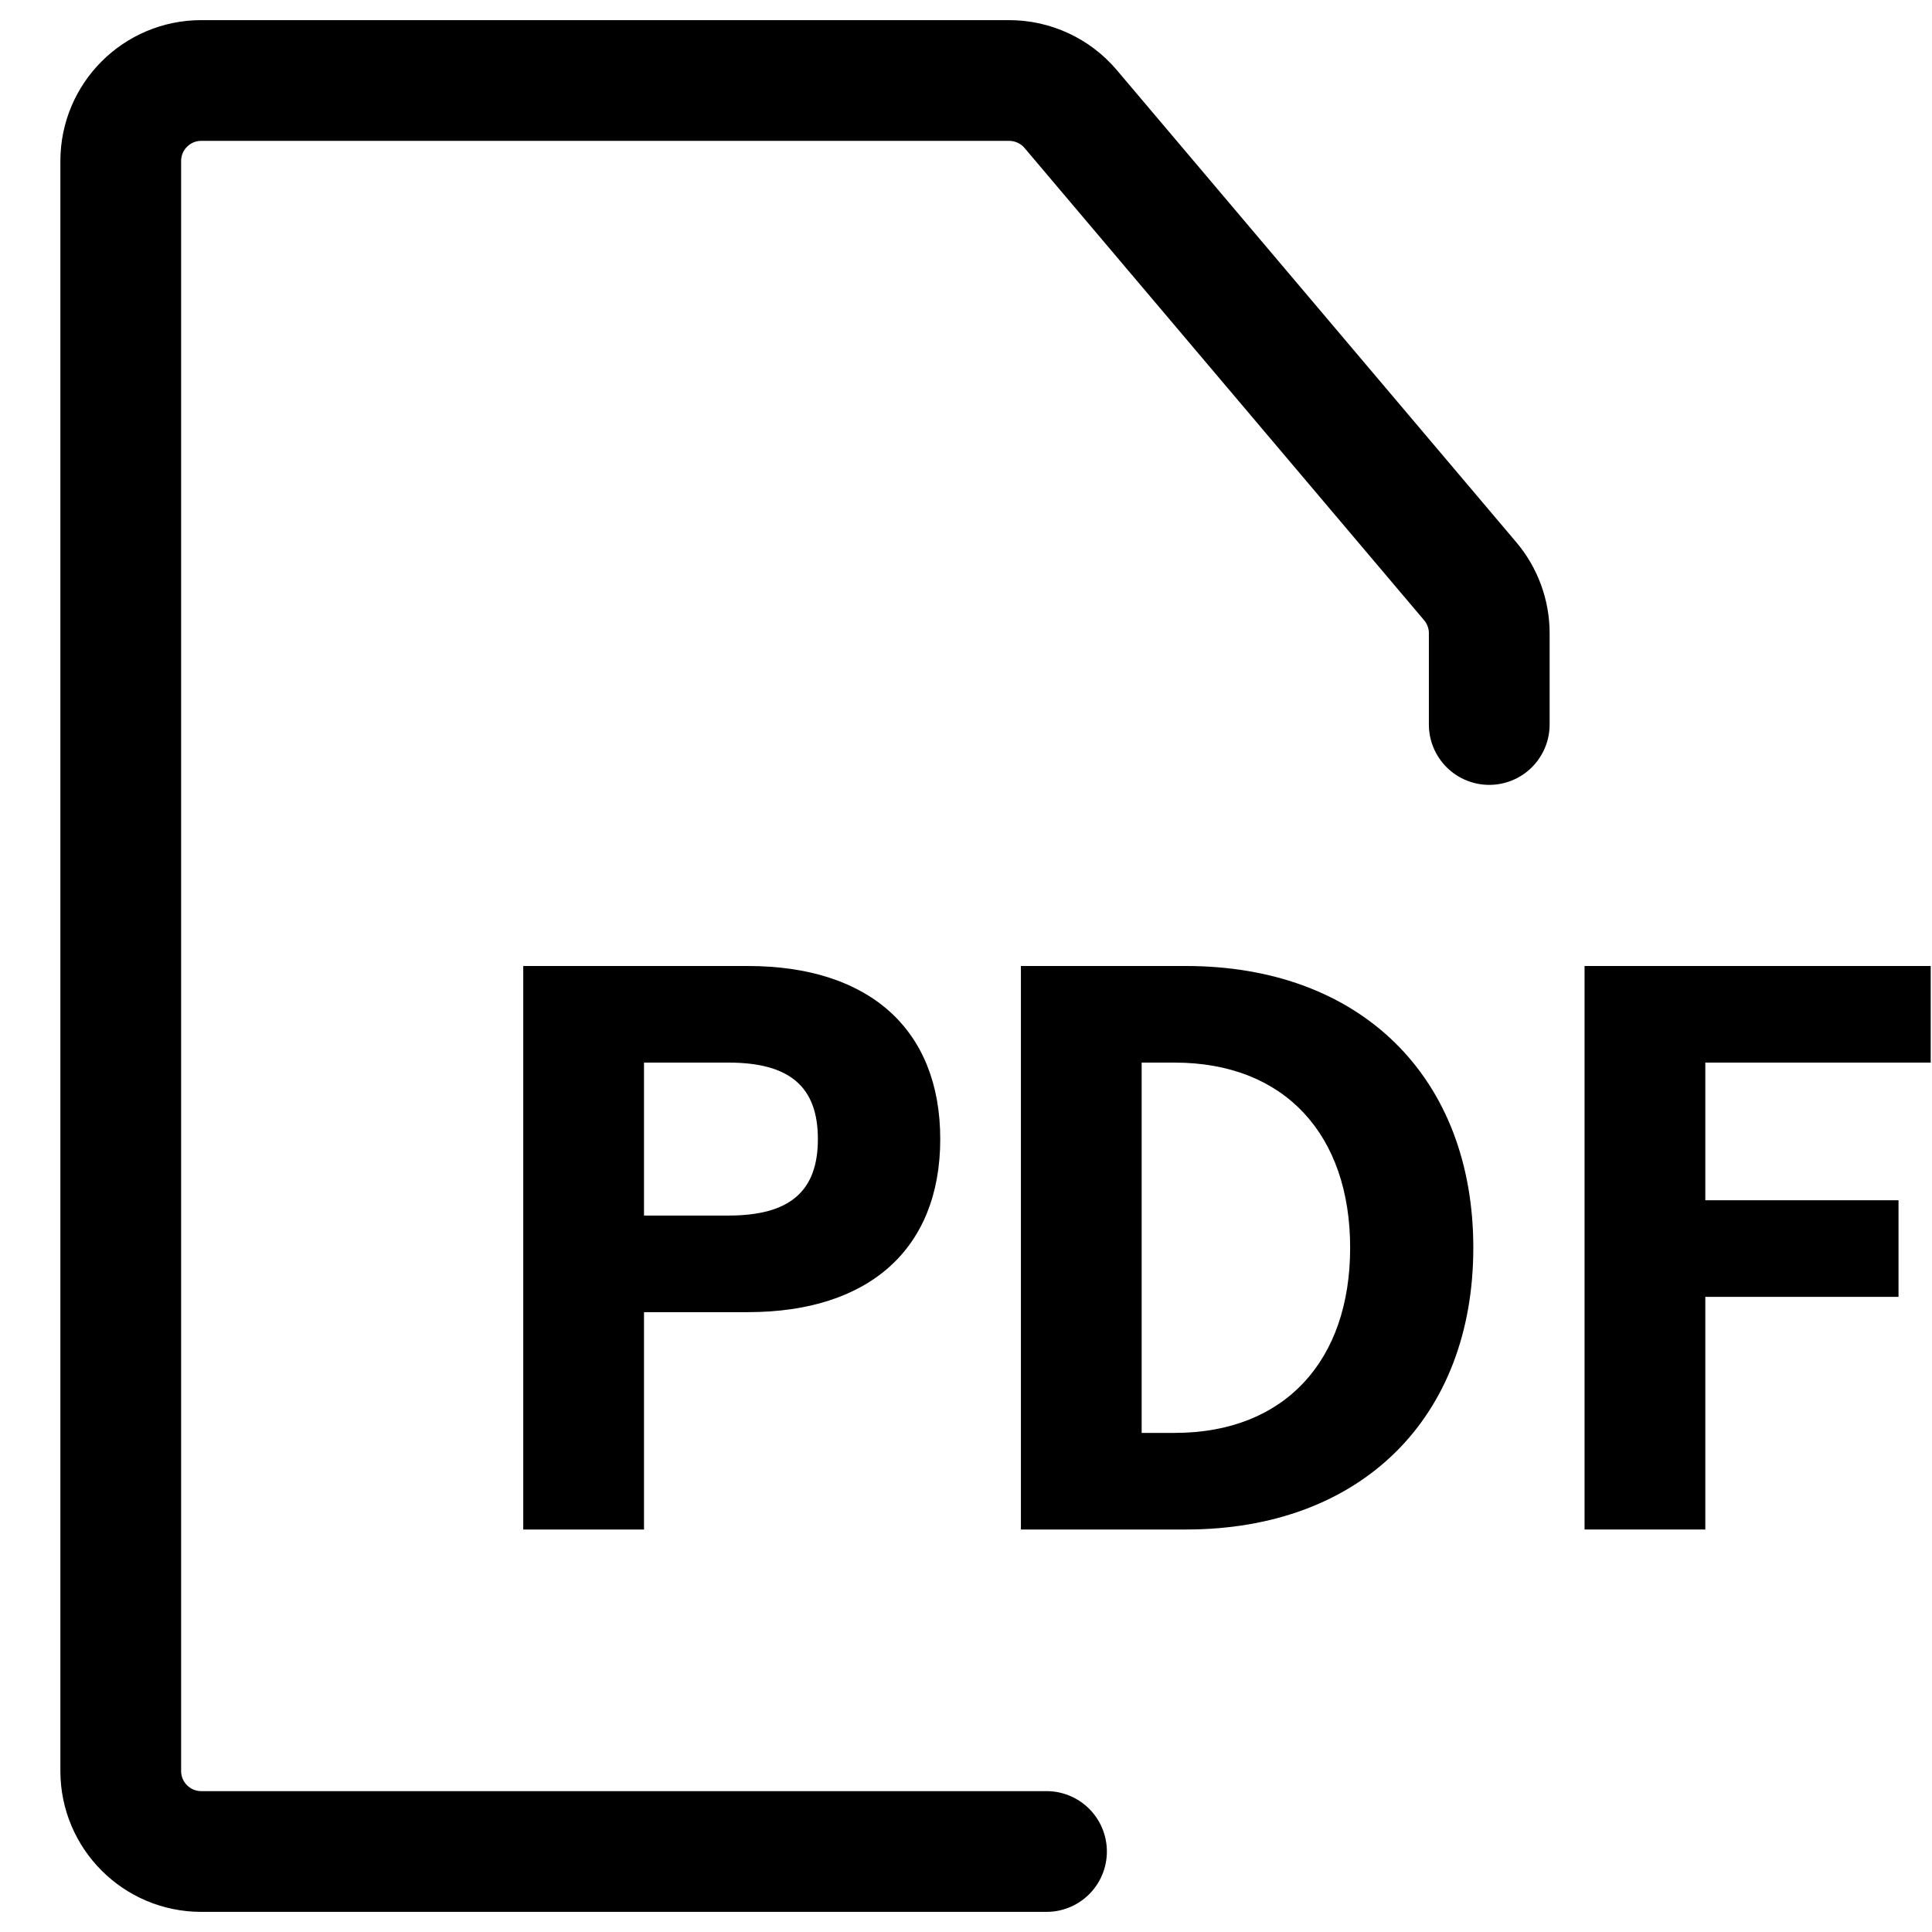
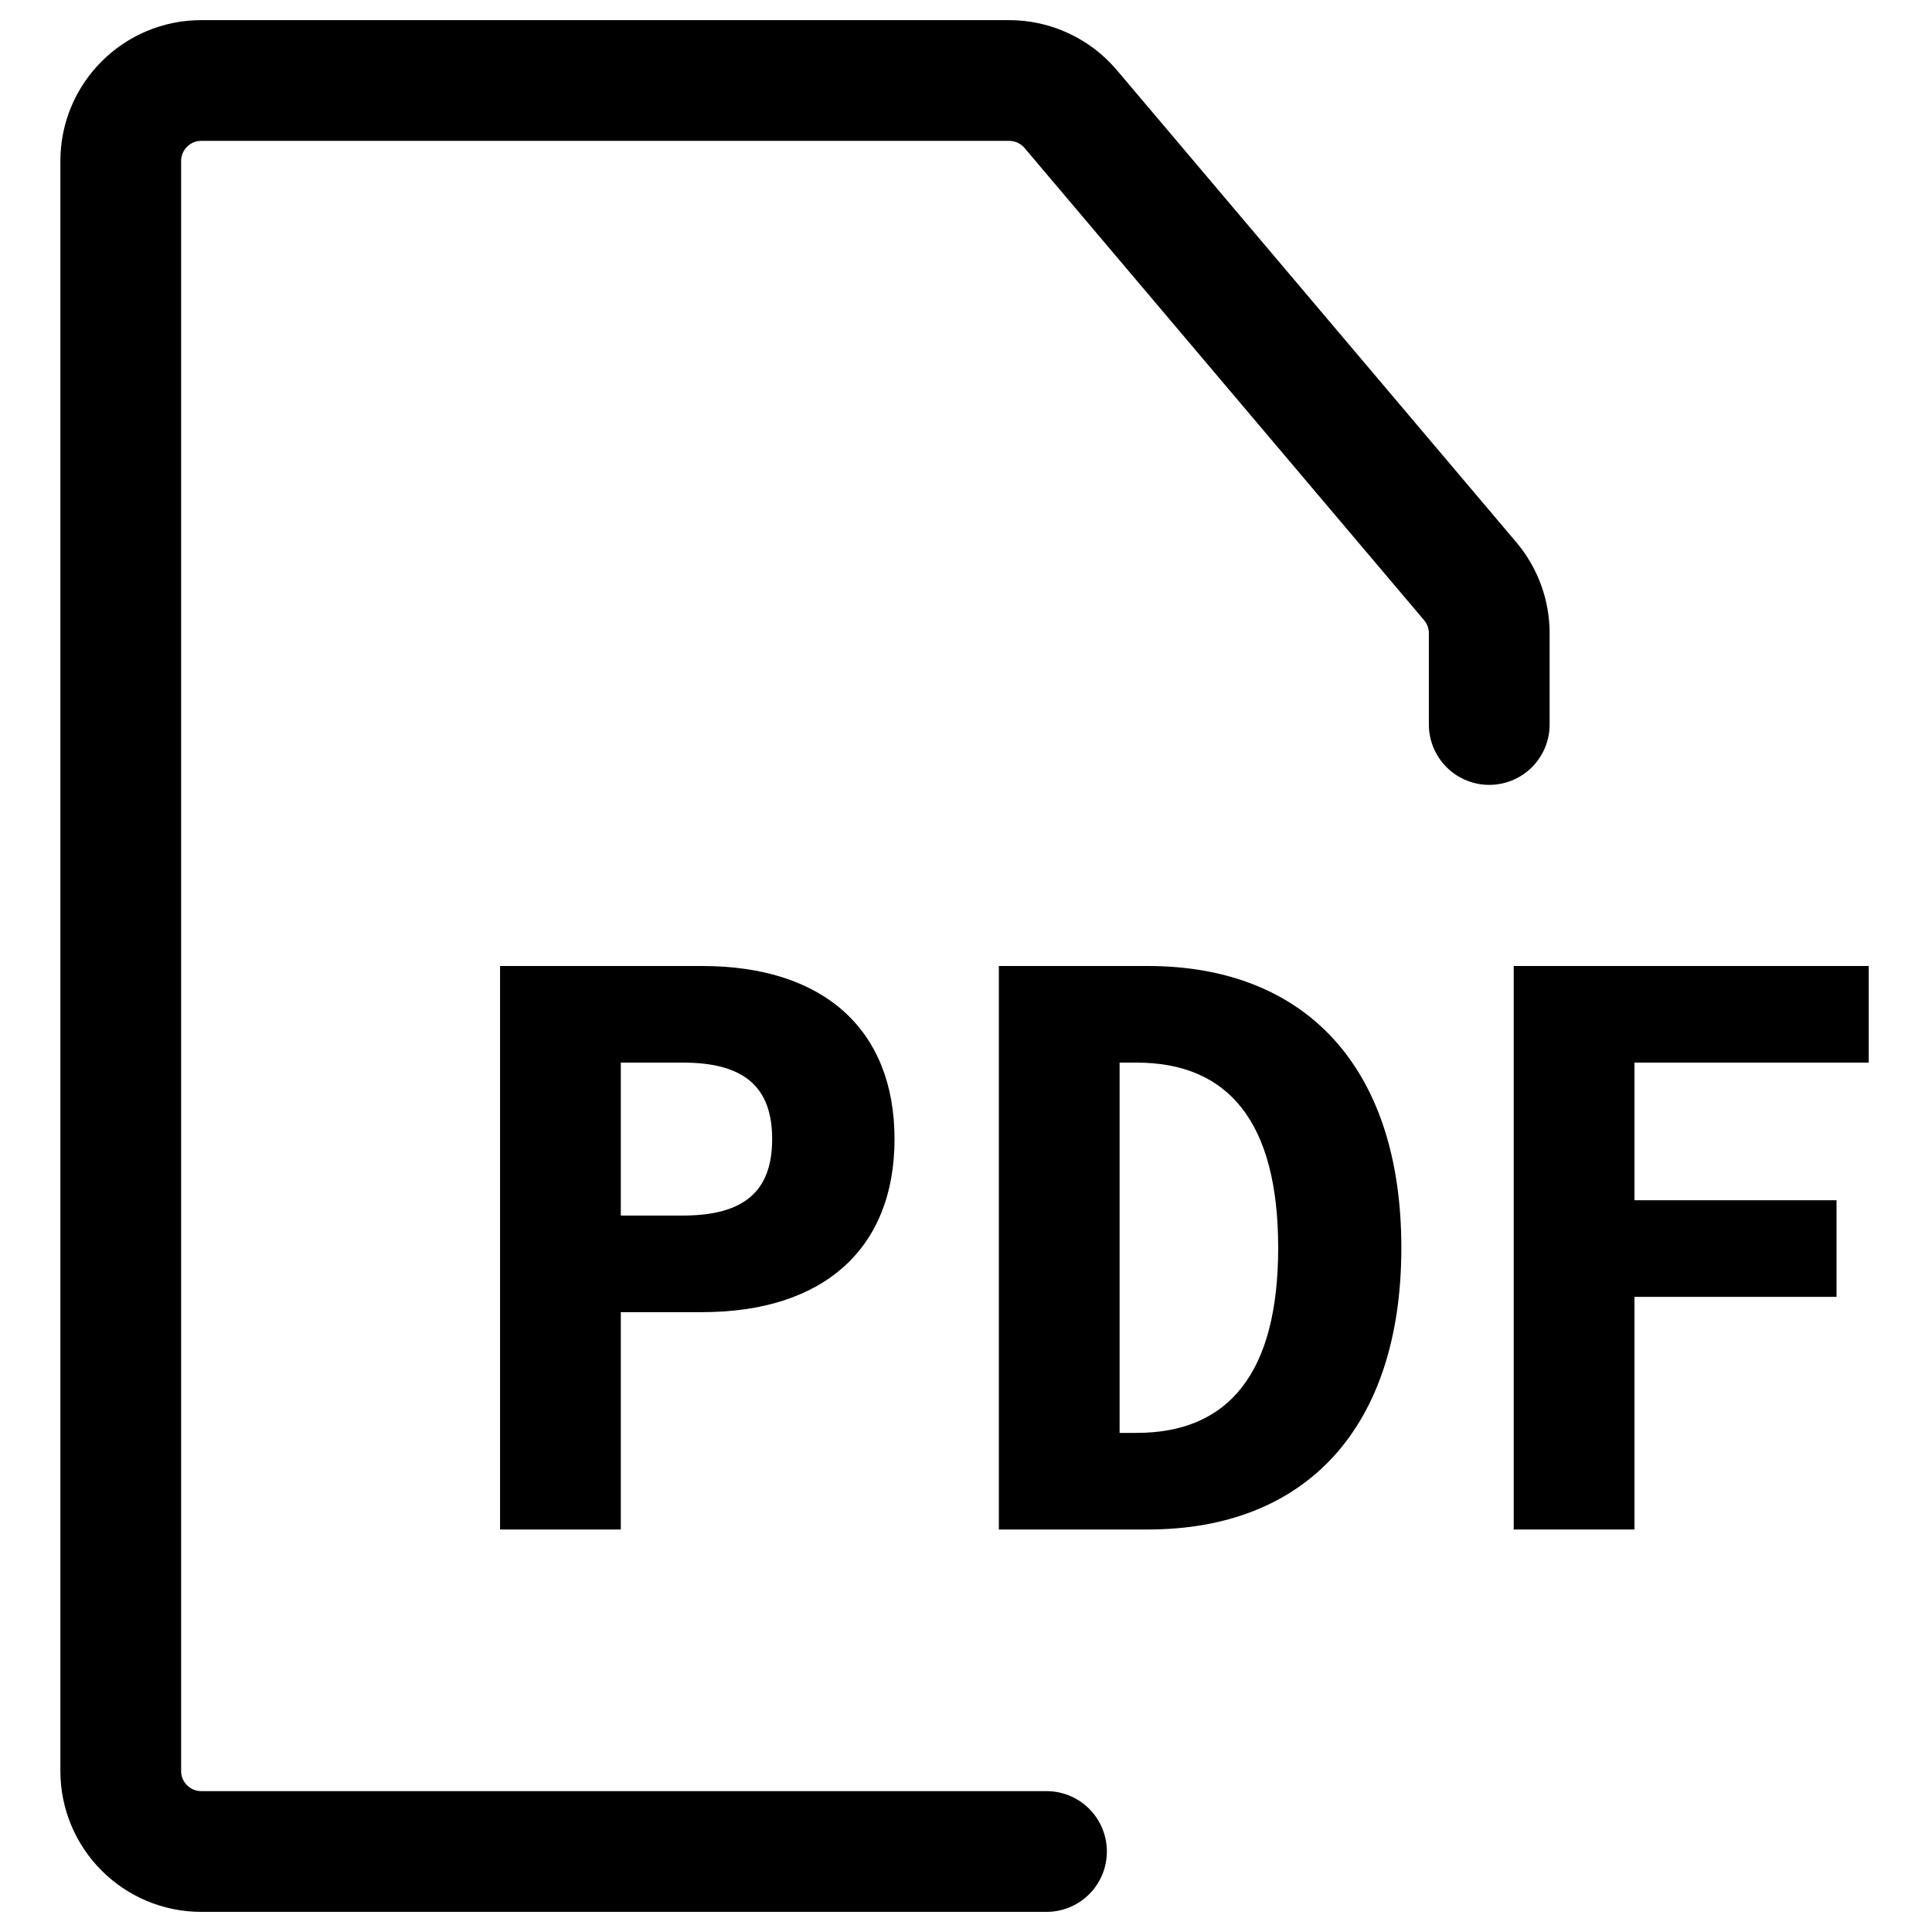
<svg xmlns="http://www.w3.org/2000/svg" width="24" height="24" viewBox="0 0 24 24" fill="none">
  <path d="M13 23H2.5C1.948 23 1.5 22.552 1.5 22V2C1.5 1.448 1.948 1 2.5 1H12.536C12.83 1 13.11 1.13 13.3 1.354L18.263 7.22C18.416 7.401 18.5 7.63 18.5 7.866V9" stroke="black" stroke-width="1.5" stroke-linecap="round" stroke-linejoin="round" />
-   <path d="M9.29 12H6.5V19H8V16.3H9.29C10.8 16.3 11.68 15.51 11.68 14.15C11.68 12.79 10.8 12 9.29 12ZM9.05 15.1H8V13.2H9.05C9.81 13.2 10.16 13.5 10.16 14.15C10.16 14.8 9.81 15.1 9.05 15.1Z" fill="black" />
-   <path d="M14.732 12H12.682V19H14.732C16.912 19 18.302 17.61 18.302 15.5C18.302 13.39 16.912 12 14.732 12ZM14.592 17.8H14.182V13.2H14.592C15.962 13.2 16.772 14.1 16.772 15.5C16.772 16.9 15.962 17.8 14.592 17.8Z" fill="black" />
-   <path d="M23.984 13.2V12H19.684V19H21.184V16.11H23.584V14.91H21.184V13.2H23.984Z" fill="black" />
+   <path d="M8.722 12H6.212V19H7.712V16.3H8.722C10.232 16.3 11.112 15.51 11.112 14.15C11.112 12.79 10.232 12 8.722 12ZM8.482 15.1H7.712V13.2H8.482C9.242 13.2 9.592 13.5 9.592 14.15C9.592 14.8 9.242 15.1 8.482 15.1Z" fill="black" />
+   <path d="M14.258 12H12.408V19H14.258C16.228 19 17.408 17.73 17.408 15.5C17.408 13.27 16.228 12 14.258 12ZM14.118 17.8H13.908V13.2H14.118C15.268 13.2 15.878 13.95 15.878 15.5C15.878 17.05 15.268 17.8 14.118 17.8Z" fill="black" />
+   <path d="M23.214 13.2V12H18.804V19H20.304V16.11H22.814V14.91H20.304V13.2H23.214Z" fill="black" />
</svg>
